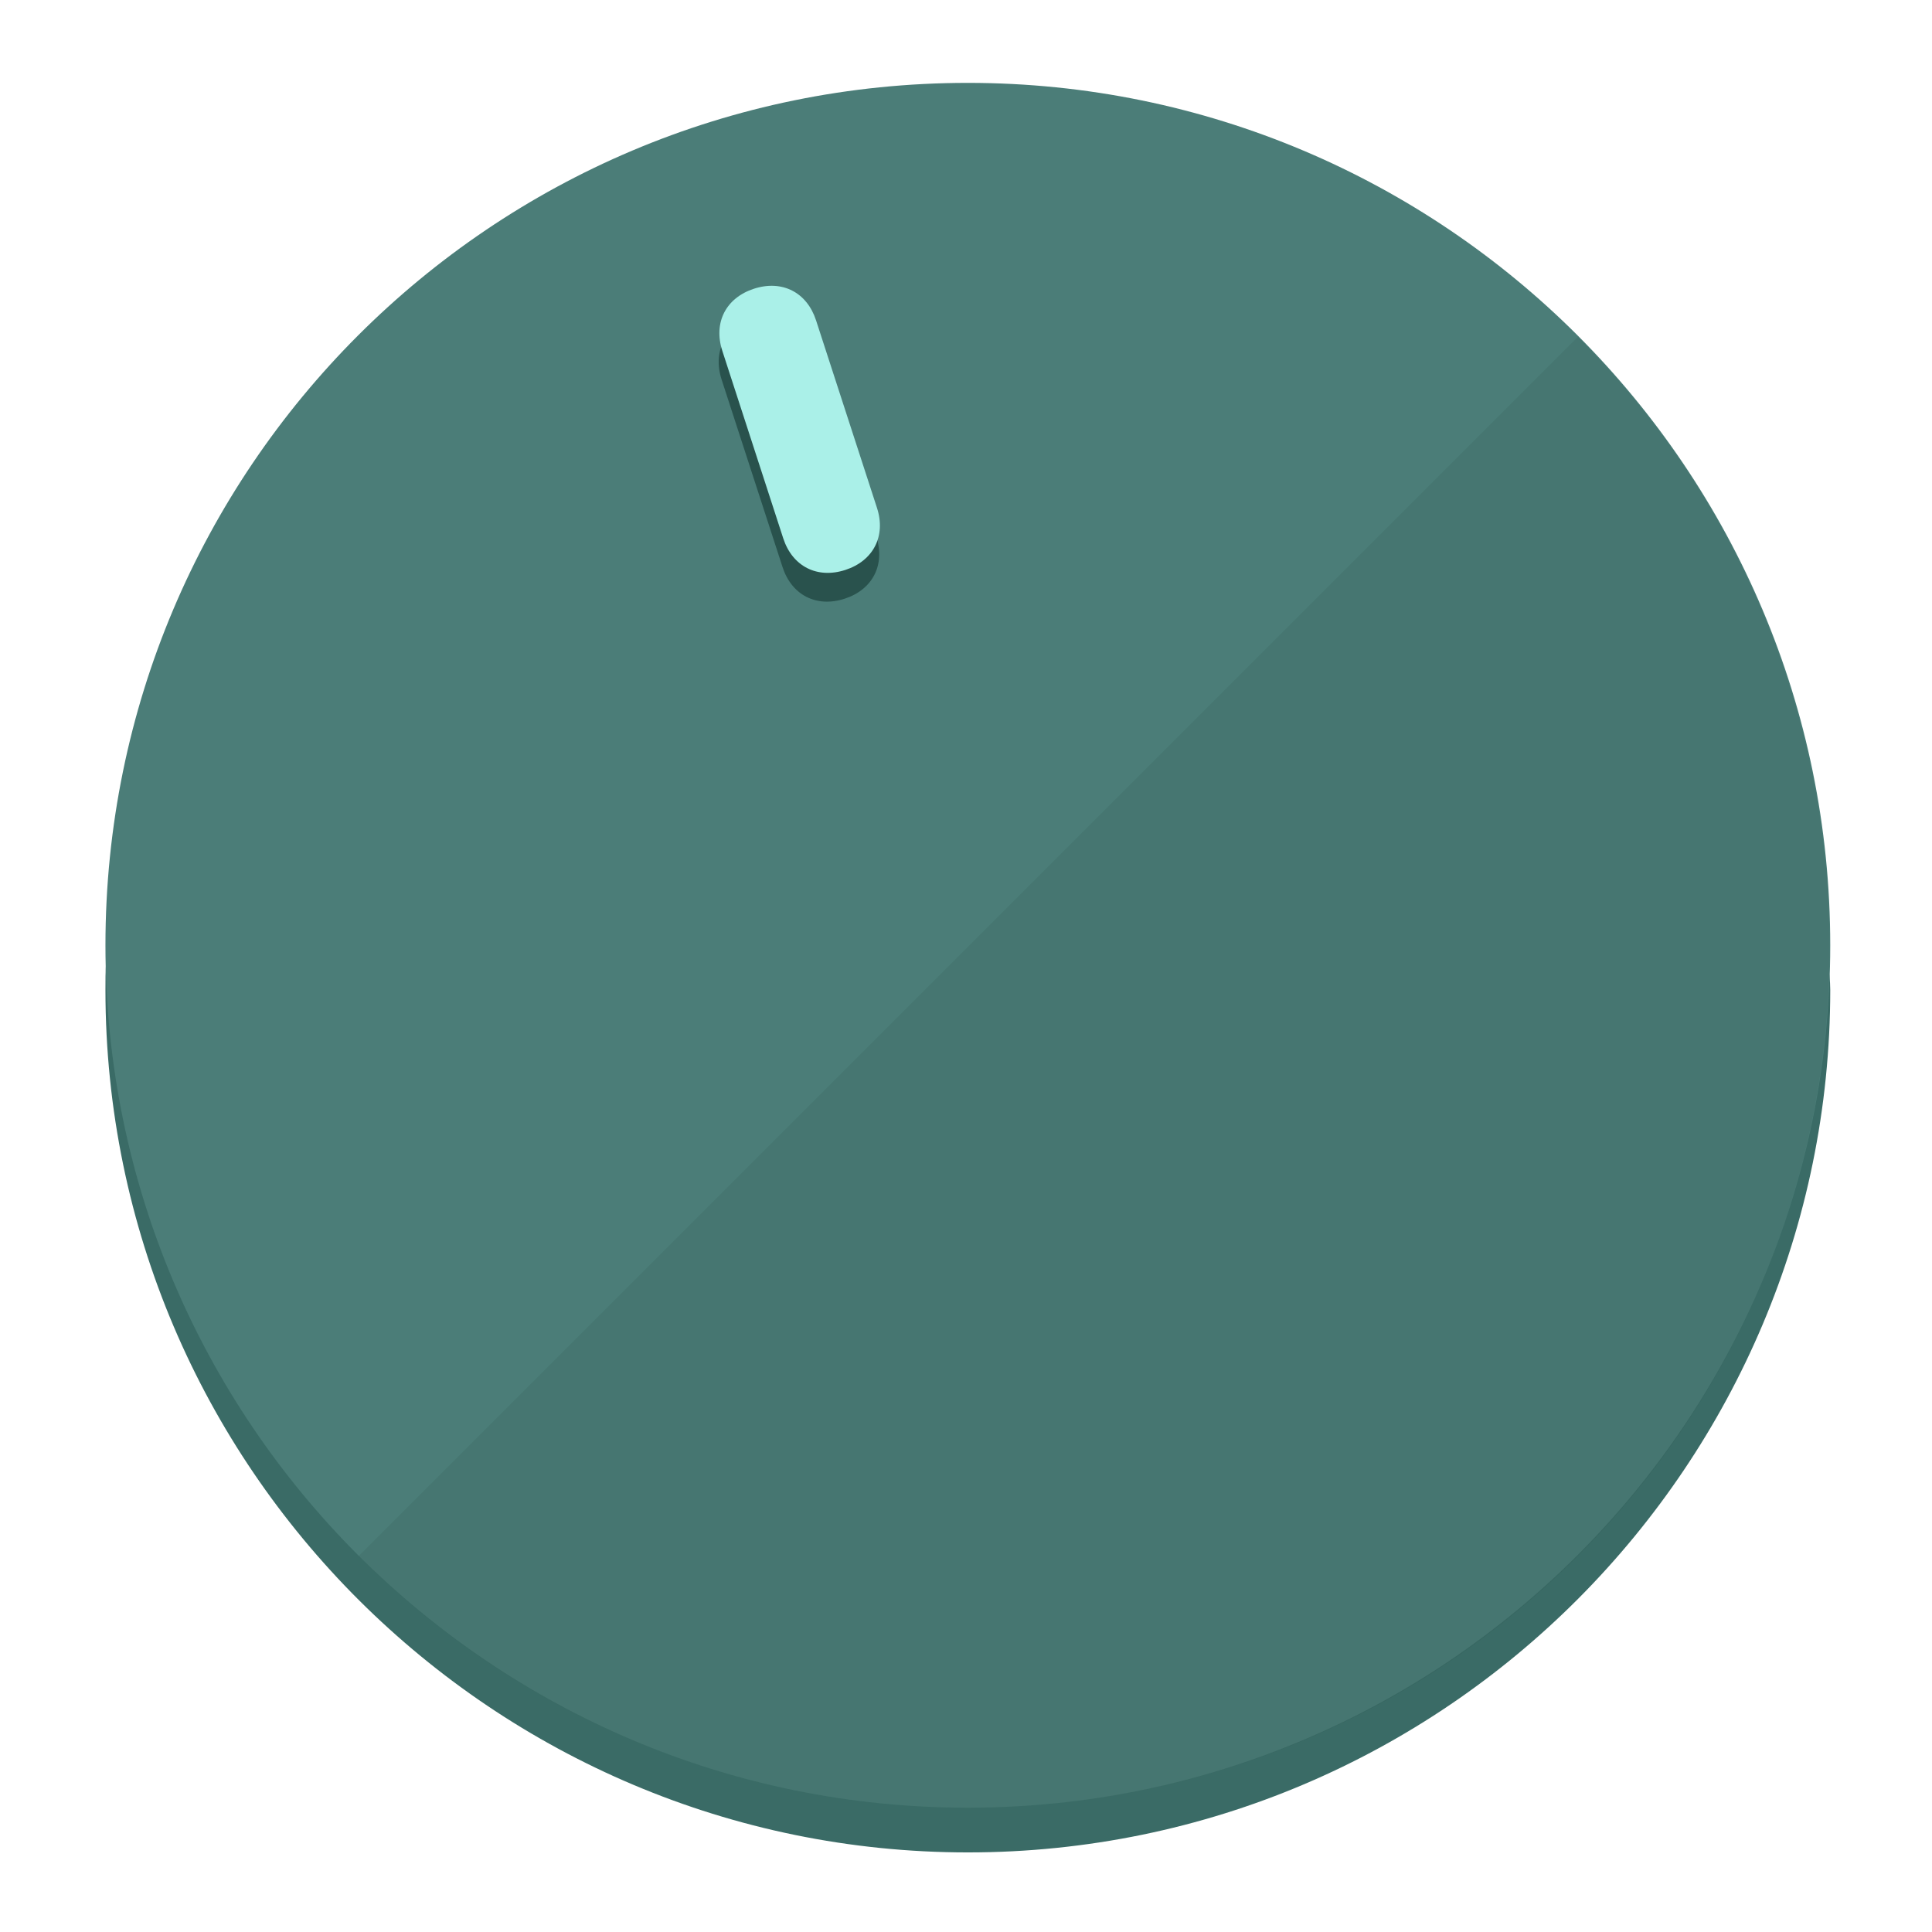
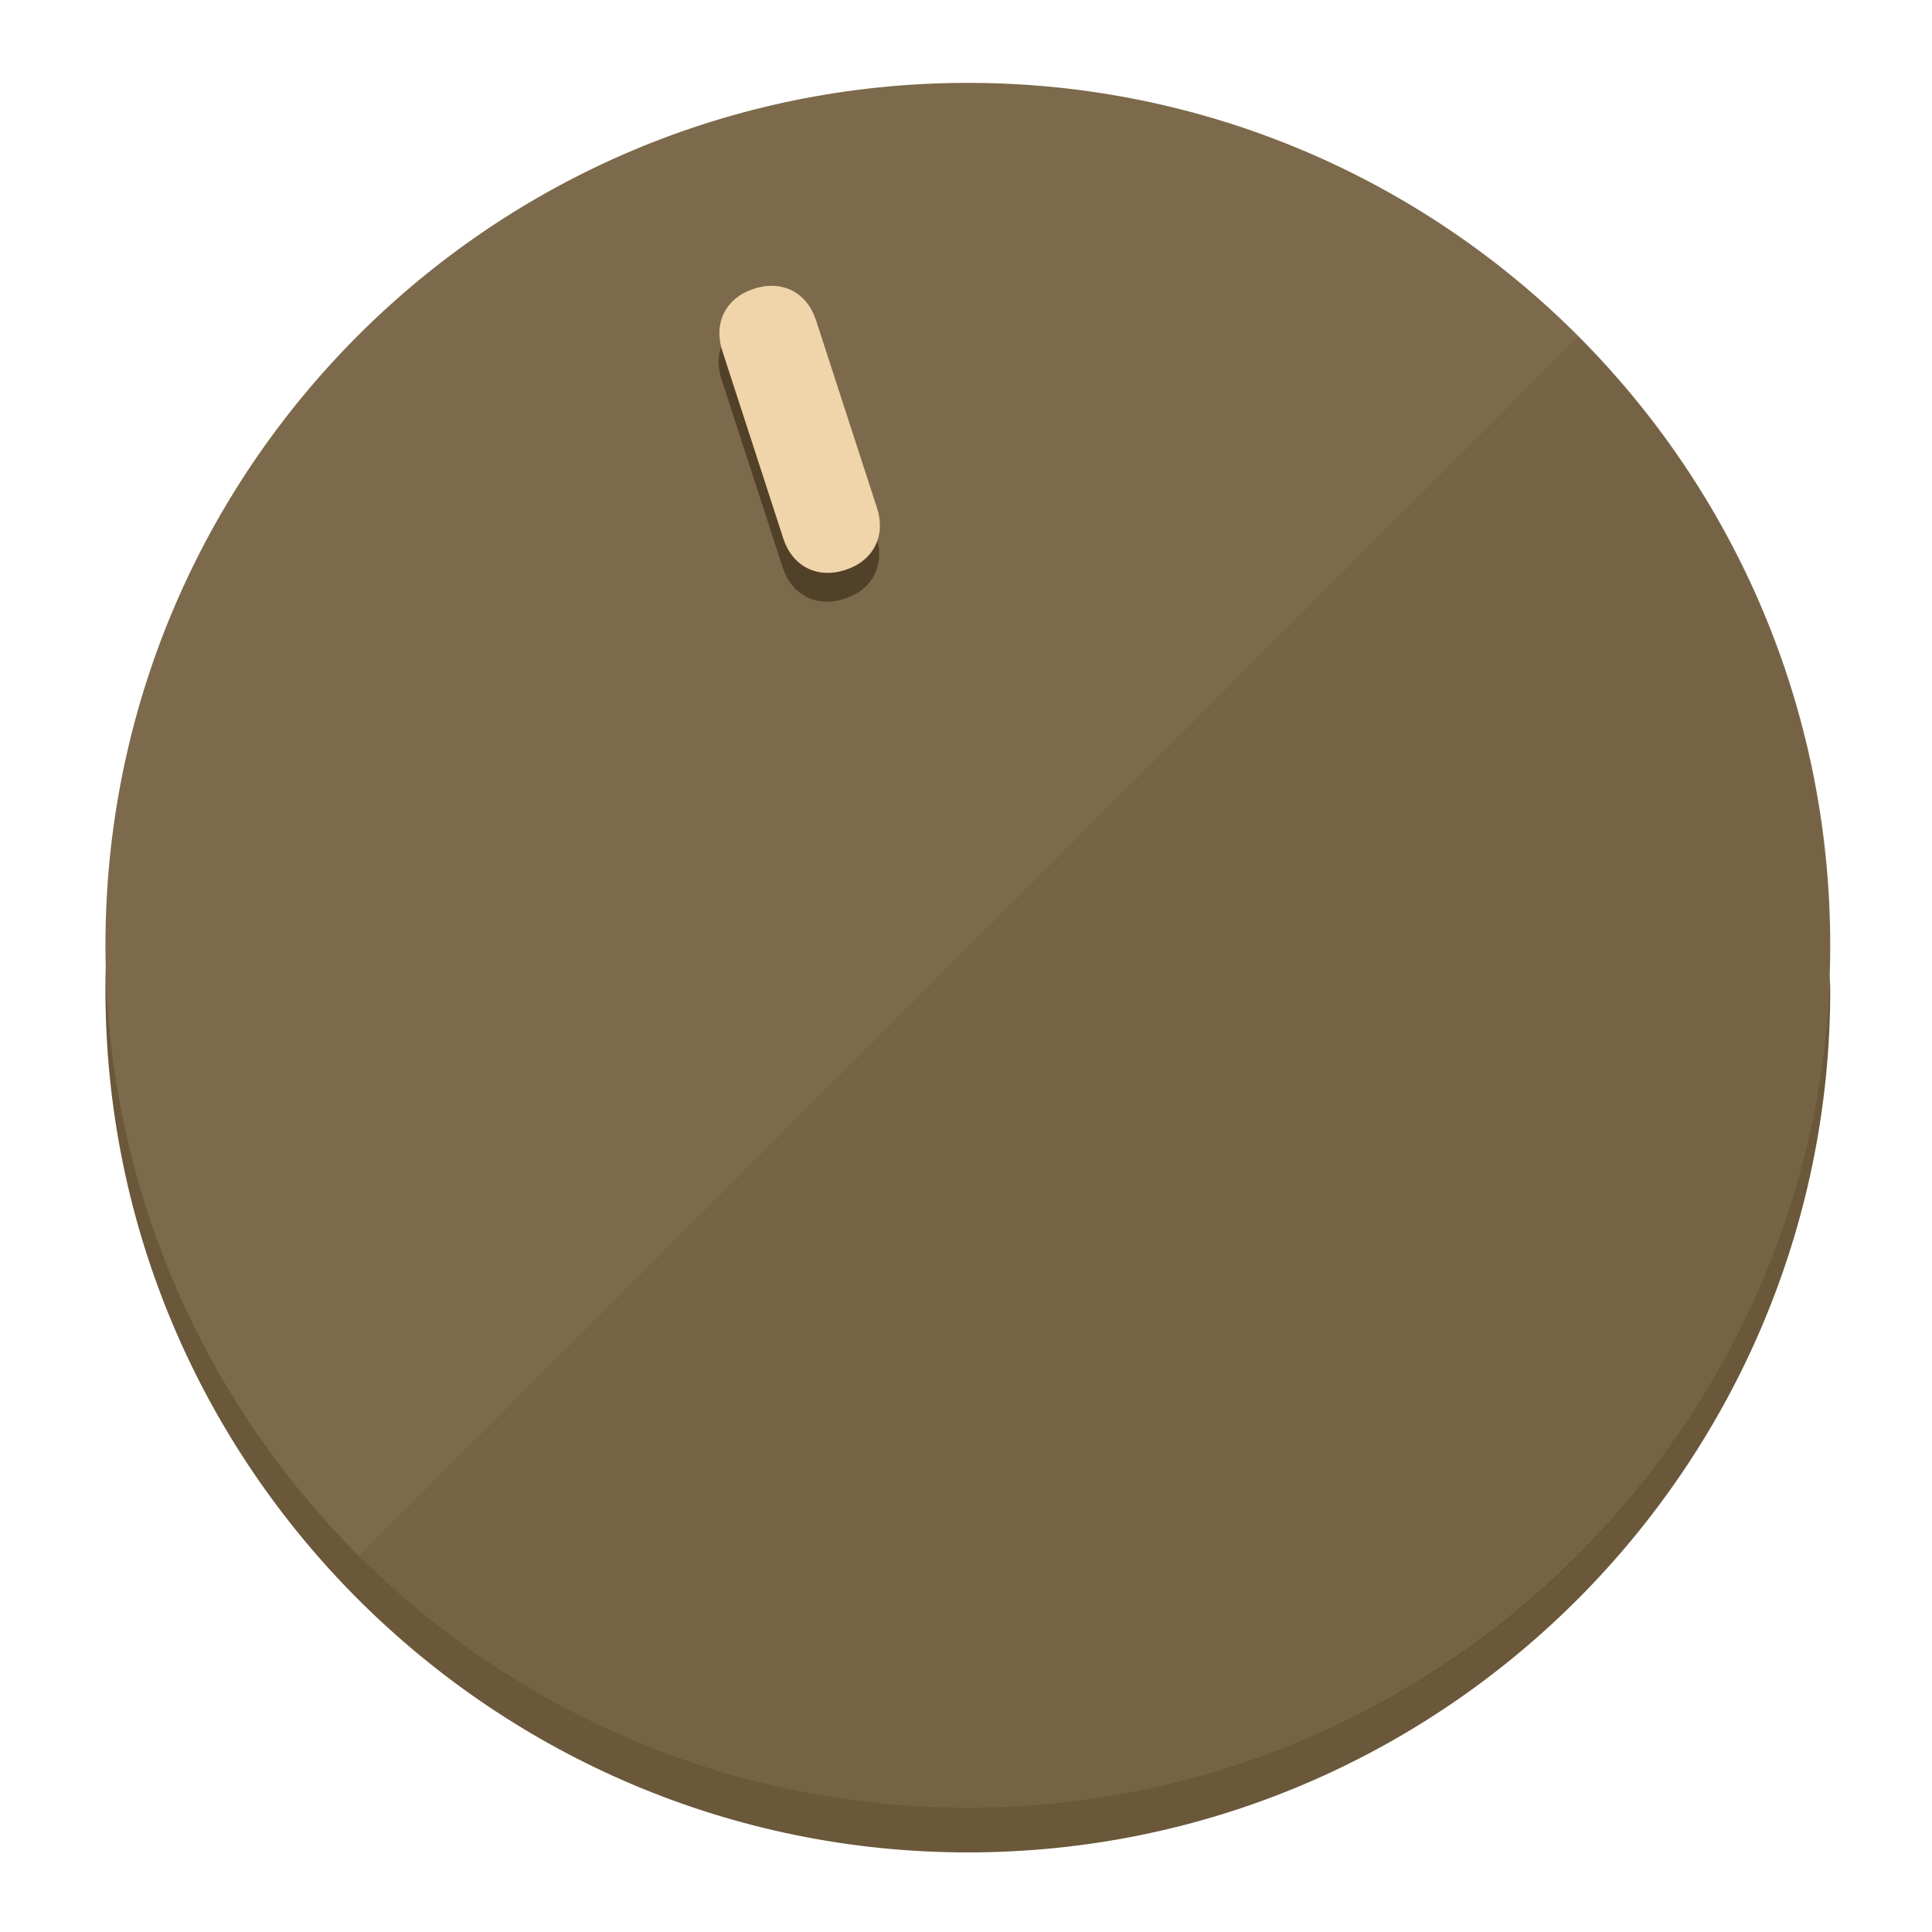
<svg xmlns="http://www.w3.org/2000/svg" height="120px" width="120px" version="1.1" id="Layer_1" viewBox="0 0 496.8 496.8" xml:space="preserve">
  <defs id="defs23" />
  <g id="g3158">
-     <path style="display:inline;fill:#3A6B66;fill-opacity:1;stroke-width:1.584" d="m 248.875,445.92 c 116.582,0 212.89,-91.238 220.493,-205.286 0,5.069 1.267,8.87 1.267,13.939 0,121.651 -98.842,221.76 -221.76,221.76 -121.651,0 -221.76,-98.842 -221.76,-221.76 0,-5.069 0,-8.87 1.267,-13.939 7.603,114.048 103.91,205.286 220.493,205.286 z" id="path8" />
-     <circle style="display:inline;fill:#4B7D78;fill-opacity:1;stroke-width:1.584" cx="248.875" cy="243.071" r="221.76" id="circle12" />
-     <path style="display:inline;fill:#29524D;fill-opacity:0.154;stroke-width:1.587" d="m 405.744,86.606 c 86.308,86.308 86.308,227.193 0,313.5 -86.308,86.308 -227.193,86.308 -313.5,0" id="path14" />
+     <path style="display:inline;fill:#6B573A;fill-opacity:1;stroke-width:1.584" d="m 248.875,445.92 c 116.582,0 212.89,-91.238 220.493,-205.286 0,5.069 1.267,8.87 1.267,13.939 0,121.651 -98.842,221.76 -221.76,221.76 -121.651,0 -221.76,-98.842 -221.76,-221.76 0,-5.069 0,-8.87 1.267,-13.939 7.603,114.048 103.91,205.286 220.493,205.286 z" id="path8" />
+     <circle style="display:inline;fill:#7D694B;fill-opacity:1;stroke-width:1.584" cx="248.875" cy="243.071" r="221.76" id="circle12" />
+     <path style="display:inline;fill:#524129;fill-opacity:0.154;stroke-width:1.587" d="m 405.744,86.606 c 86.308,86.308 86.308,227.193 0,313.5 -86.308,86.308 -227.193,86.308 -313.5,0" id="path14" />
  </g>
  <g id="g3198">
    <circle style="display:none;fill:#000000;fill-opacity:0;stroke-width:1.584" cx="161.035" cy="308.441" r="221.76" id="circle12-3" transform="rotate(-18)" />
-     <path style="display:inline;fill:#29524D;fill-opacity:1;stroke-width:1.584" d="m 225.329,137.988 c 2.35,7.231 -0.905,13.618 -8.136,15.968 v 0 c -7.231,2.35 -13.618,-0.905 -15.968,-8.136 L 185.562,97.613 c -2.349,-7.231 0.905,-13.618 8.136,-15.968 v 0 c 7.231,-2.35 13.618,0.905 15.968,8.136 z" id="path3789" />
-     <path style="display:inline;fill:#AAF0E8;stroke-width:1.584" d="m 225.506,130.588 c 2.35,7.231 -0.905,13.618 -8.136,15.968 v 0 c -7.231,2.35 -13.618,-0.905 -15.968,-8.136 L 185.739,90.213 c -2.35,-7.231 0.905,-13.618 8.136,-15.968 v 0 c 7.231,-2.35 13.618,0.905 15.968,8.136 z" id="path915" />
+     <path style="display:inline;fill:#524129;fill-opacity:1;stroke-width:1.584" d="m 225.329,137.988 c 2.35,7.231 -0.905,13.618 -8.136,15.968 v 0 c -7.231,2.35 -13.618,-0.905 -15.968,-8.136 L 185.562,97.613 c -2.349,-7.231 0.905,-13.618 8.136,-15.968 v 0 c 7.231,-2.35 13.618,0.905 15.968,8.136 z" id="path3789" />
+     <path style="display:inline;fill:#F0D4AA;stroke-width:1.584" d="m 225.506,130.588 c 2.35,7.231 -0.905,13.618 -8.136,15.968 v 0 c -7.231,2.35 -13.618,-0.905 -15.968,-8.136 L 185.739,90.213 c -2.35,-7.231 0.905,-13.618 8.136,-15.968 v 0 c 7.231,-2.35 13.618,0.905 15.968,8.136 z" id="path915" />
  </g>
</svg>
